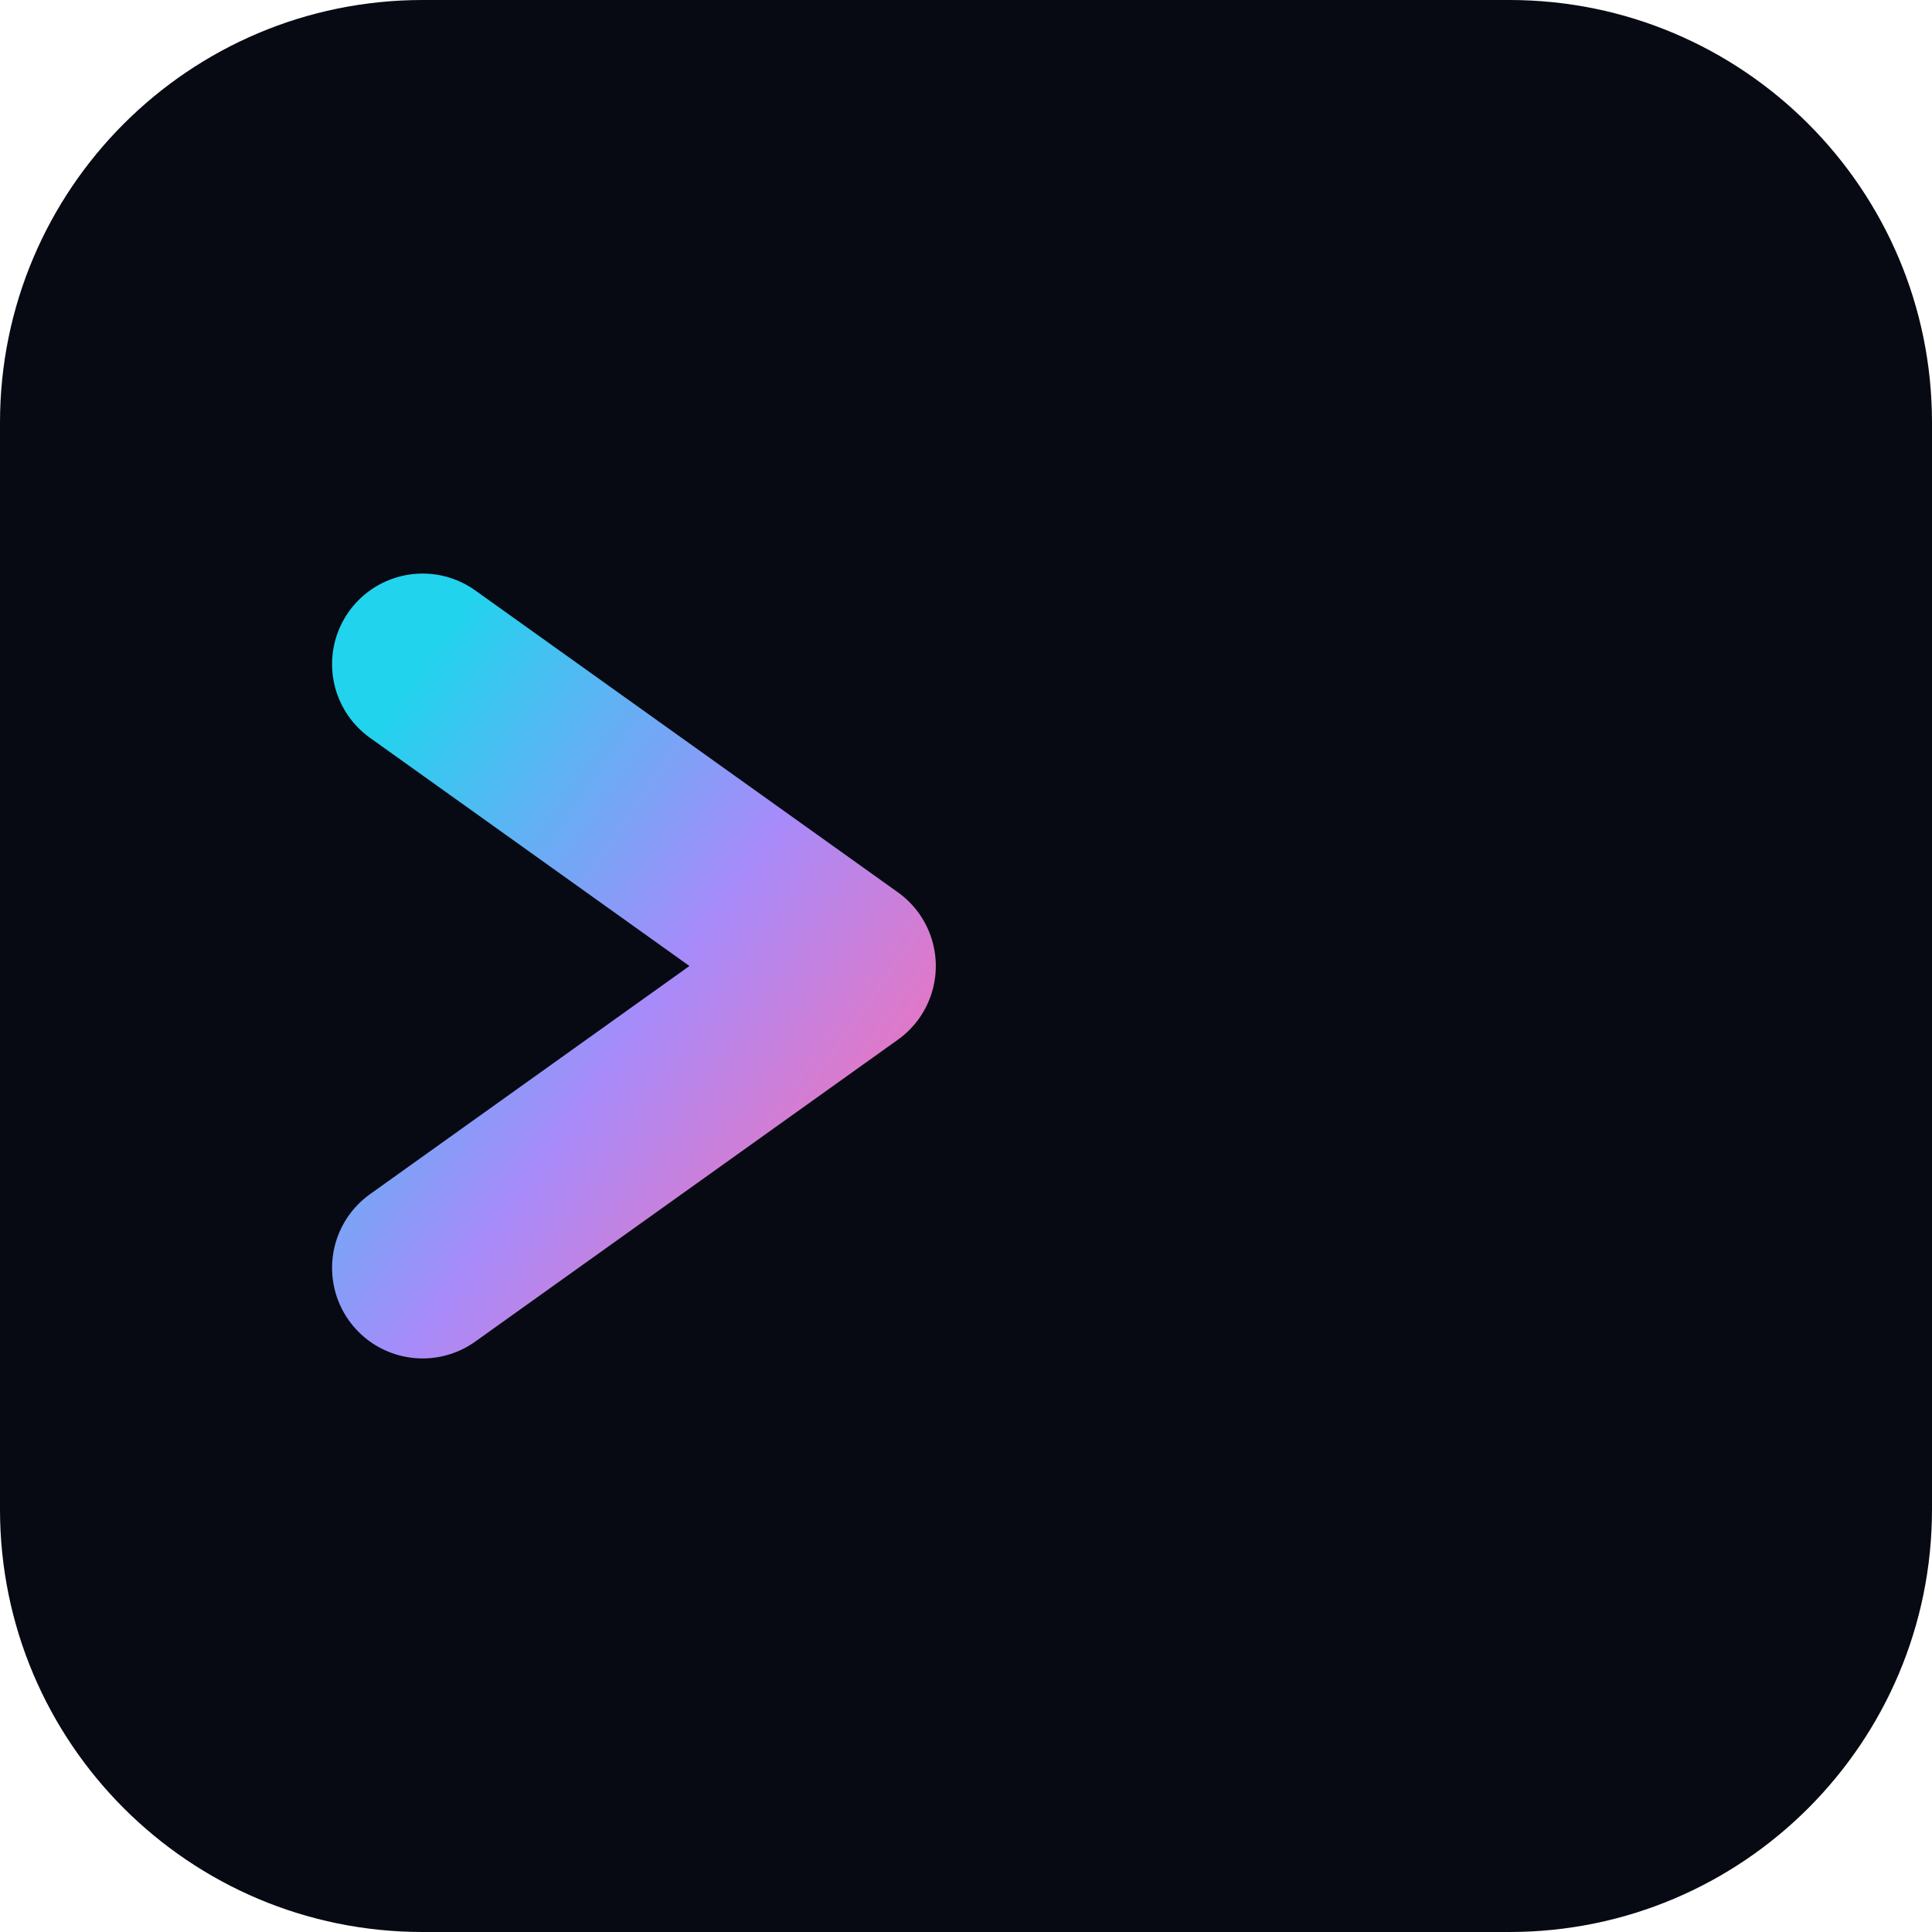
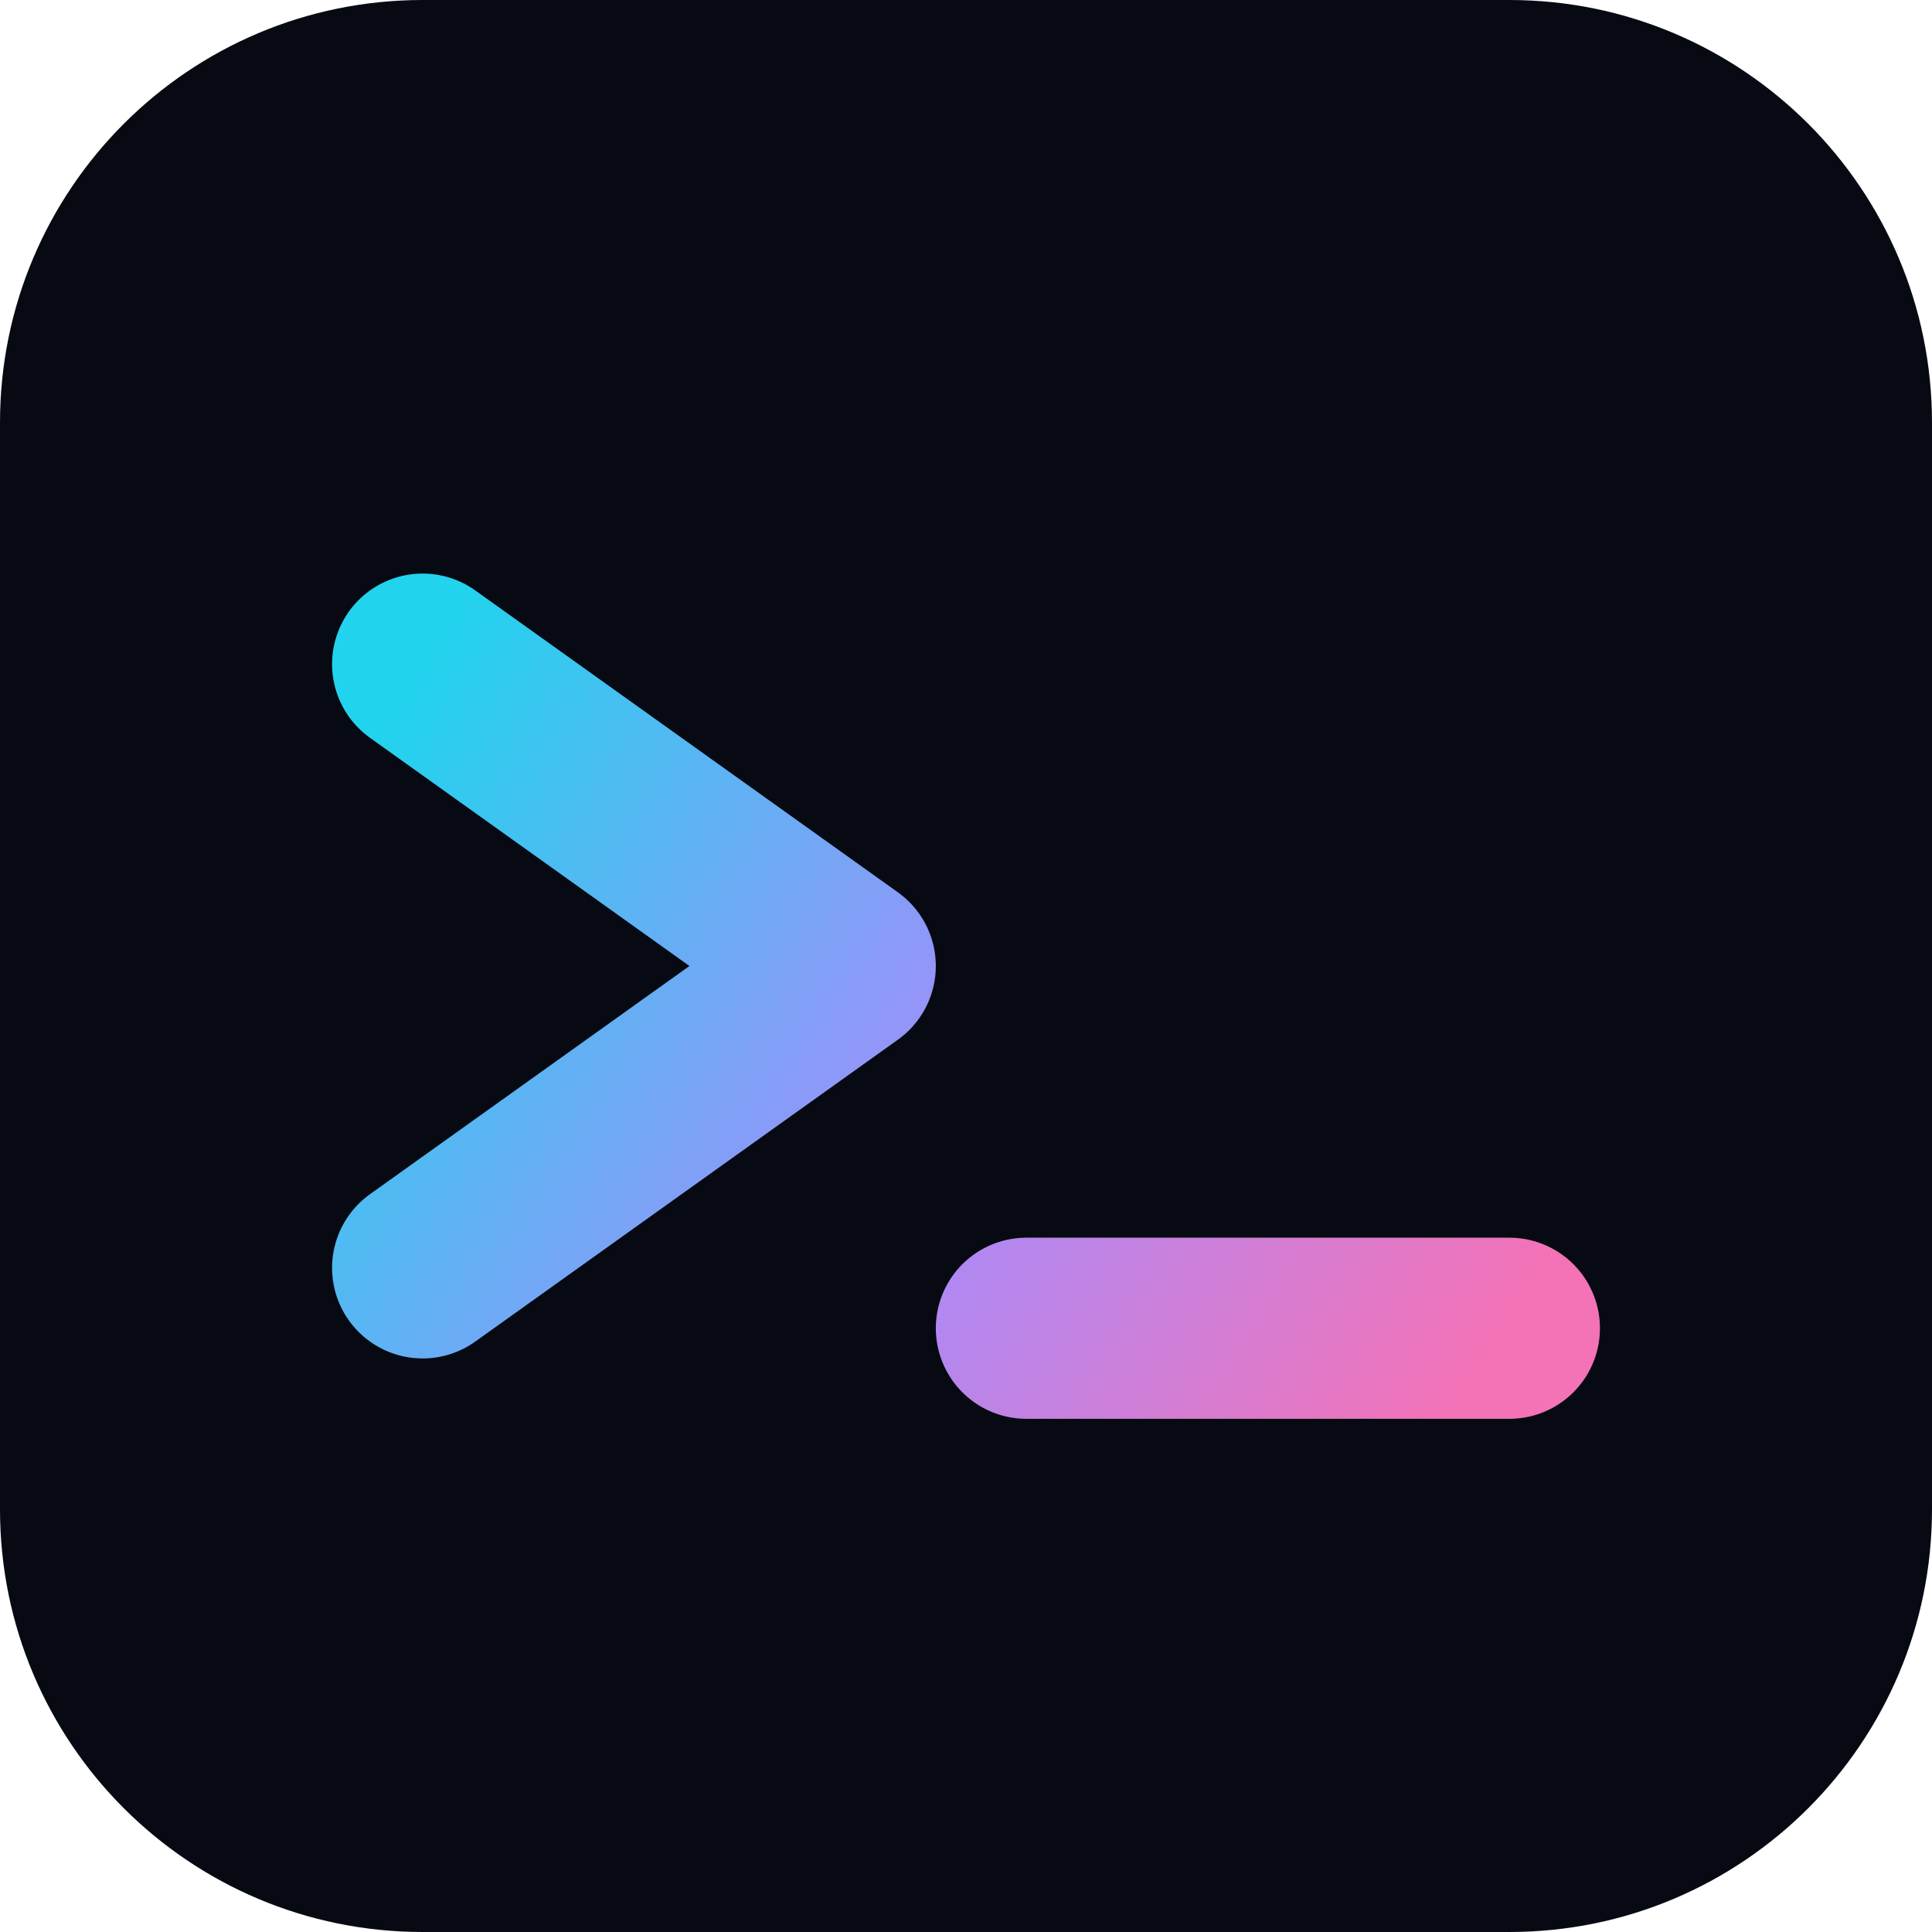
<svg xmlns="http://www.w3.org/2000/svg" viewBox="0 0 64 64">
  <defs>
-     <linearGradient id="g" x1="0" y1="0" x2="1" y2="1">
+     <linearGradient id="g" gradientUnits="userSpaceOnUse" x1="14" y1="22" x2="50" y2="44">
      <stop offset="0" stop-color="#22d3ee" />
      <stop offset="0.55" stop-color="#a78bfa" />
      <stop offset="1" stop-color="#f472b6" />
    </linearGradient>
  </defs>
  <rect width="64" height="64" rx="14" fill="#070a12" />
  <path d="M14 22l14 10-14 10" fill="none" stroke="url(#g)" stroke-width="6" stroke-linecap="round" stroke-linejoin="round" />
  <path d="M34 44h16" stroke="url(#g)" stroke-width="6" stroke-linecap="round" />
</svg>
